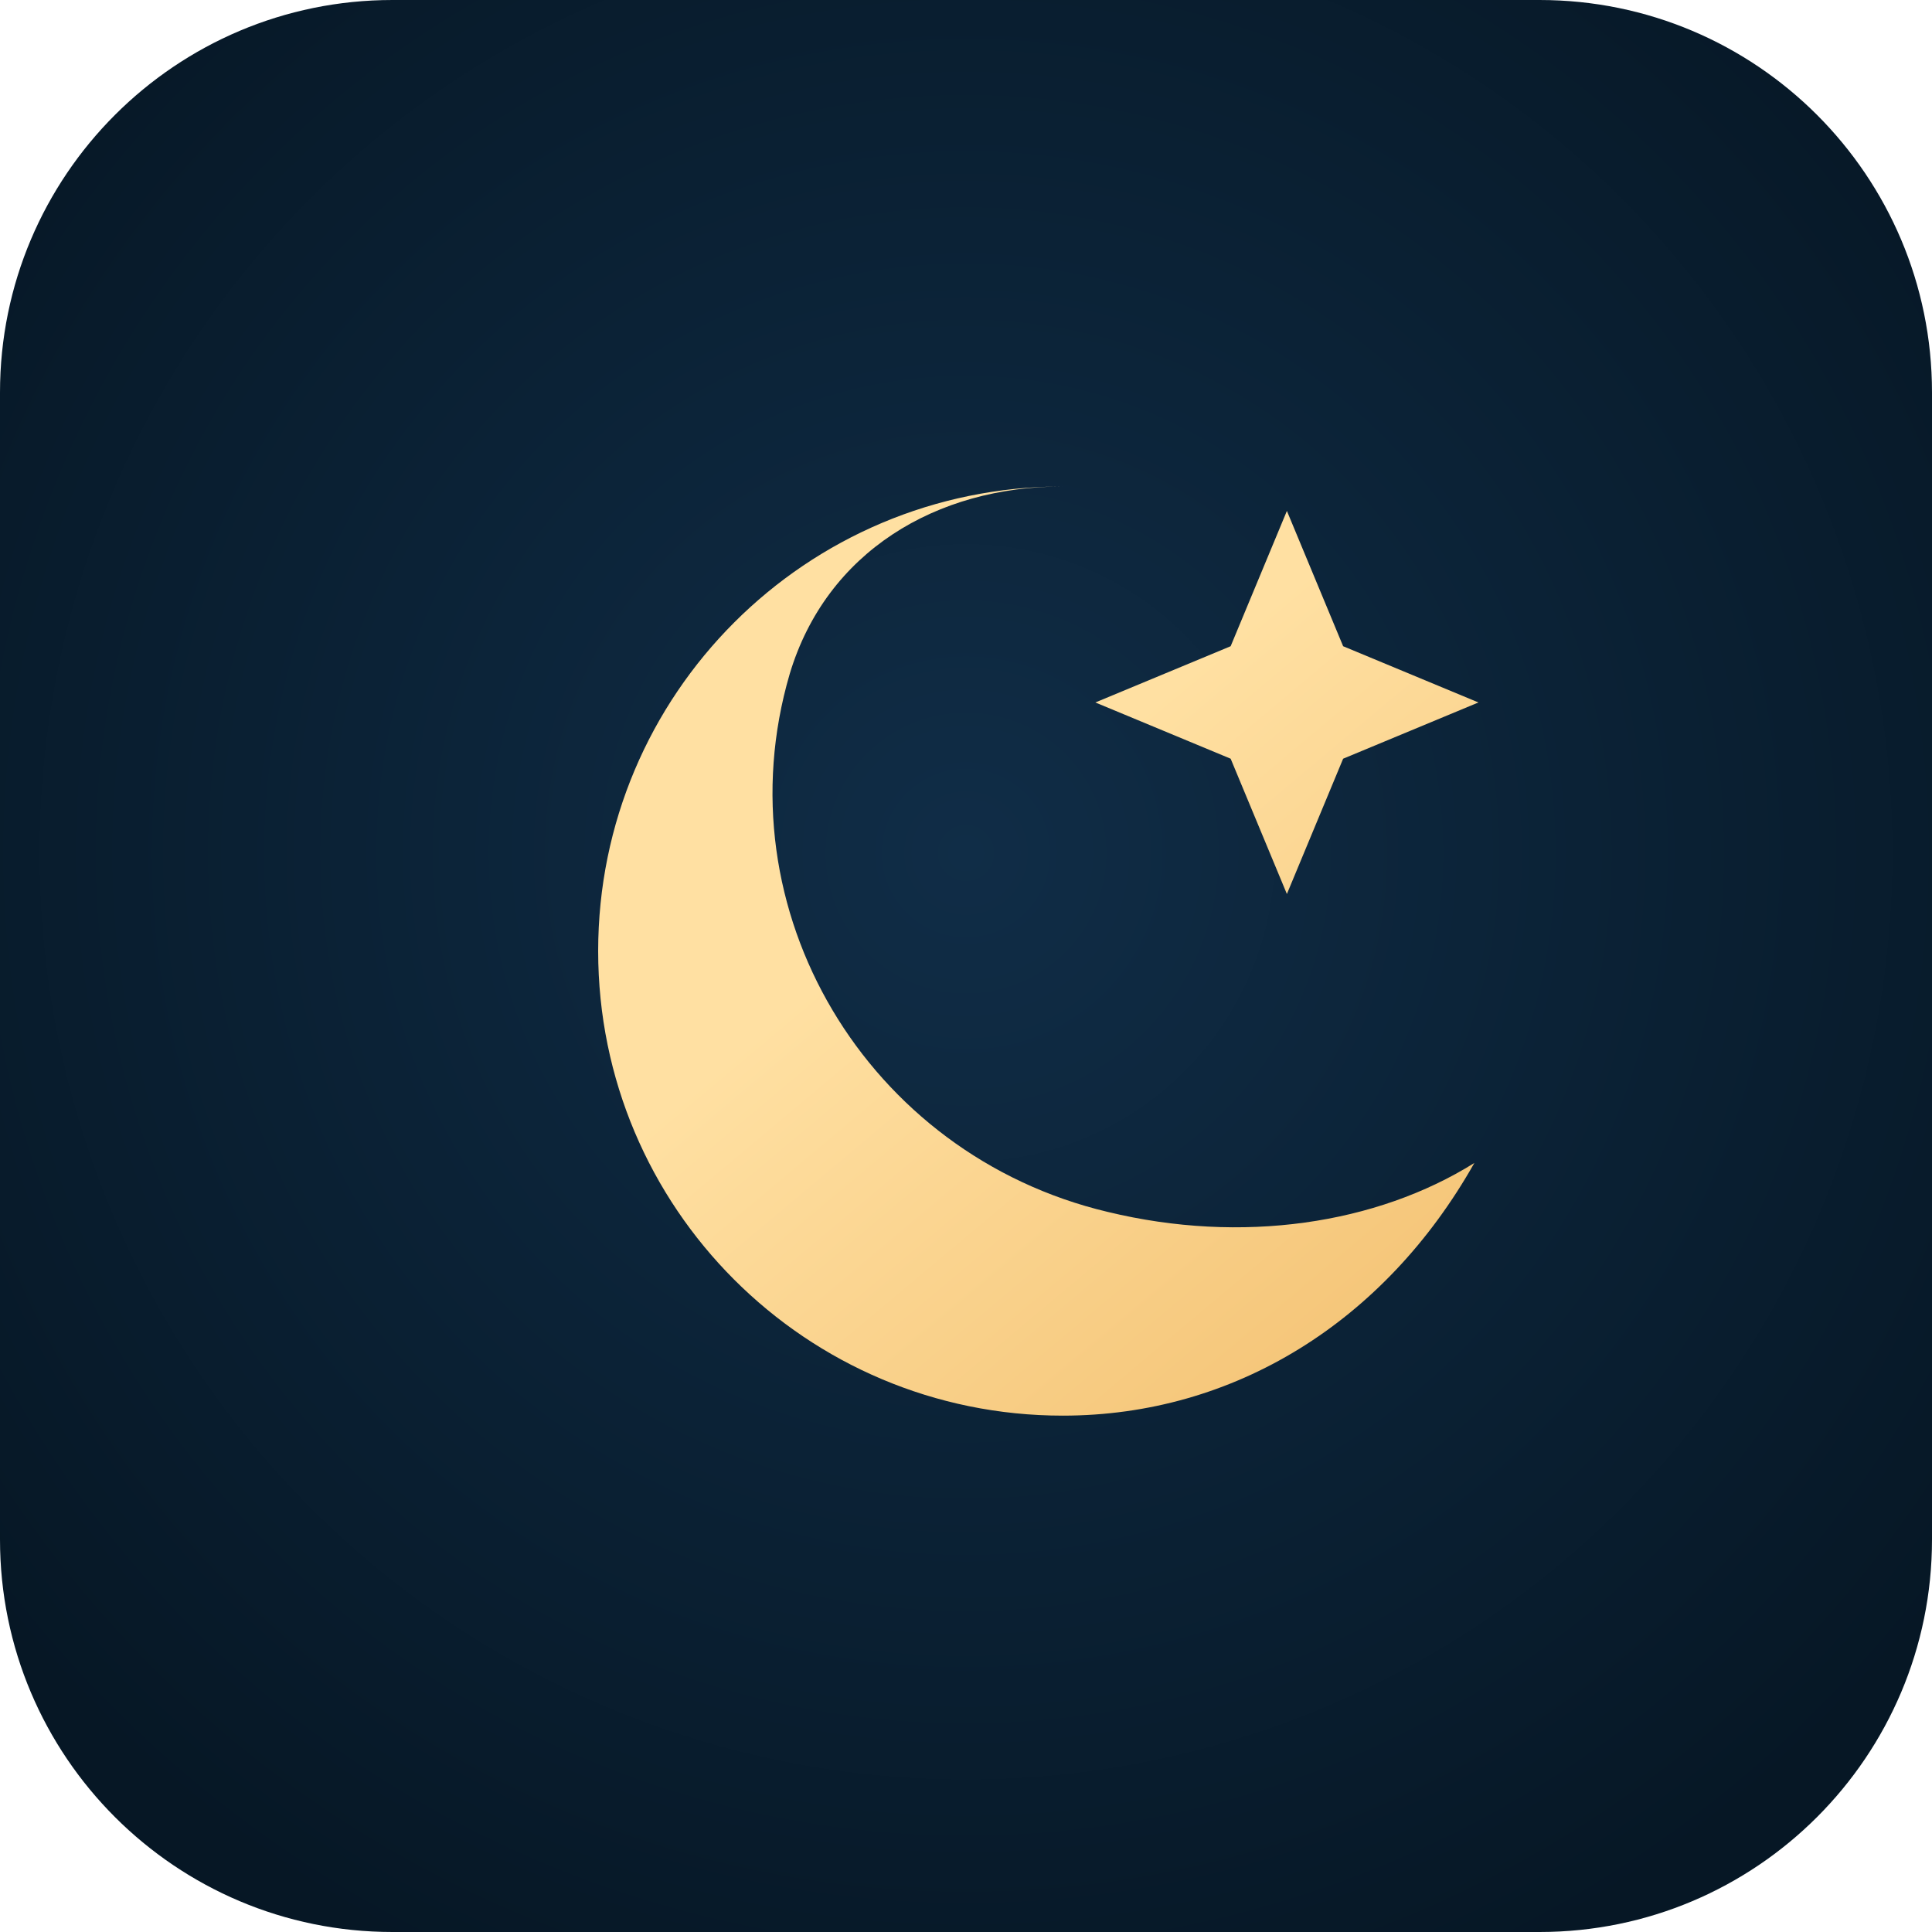
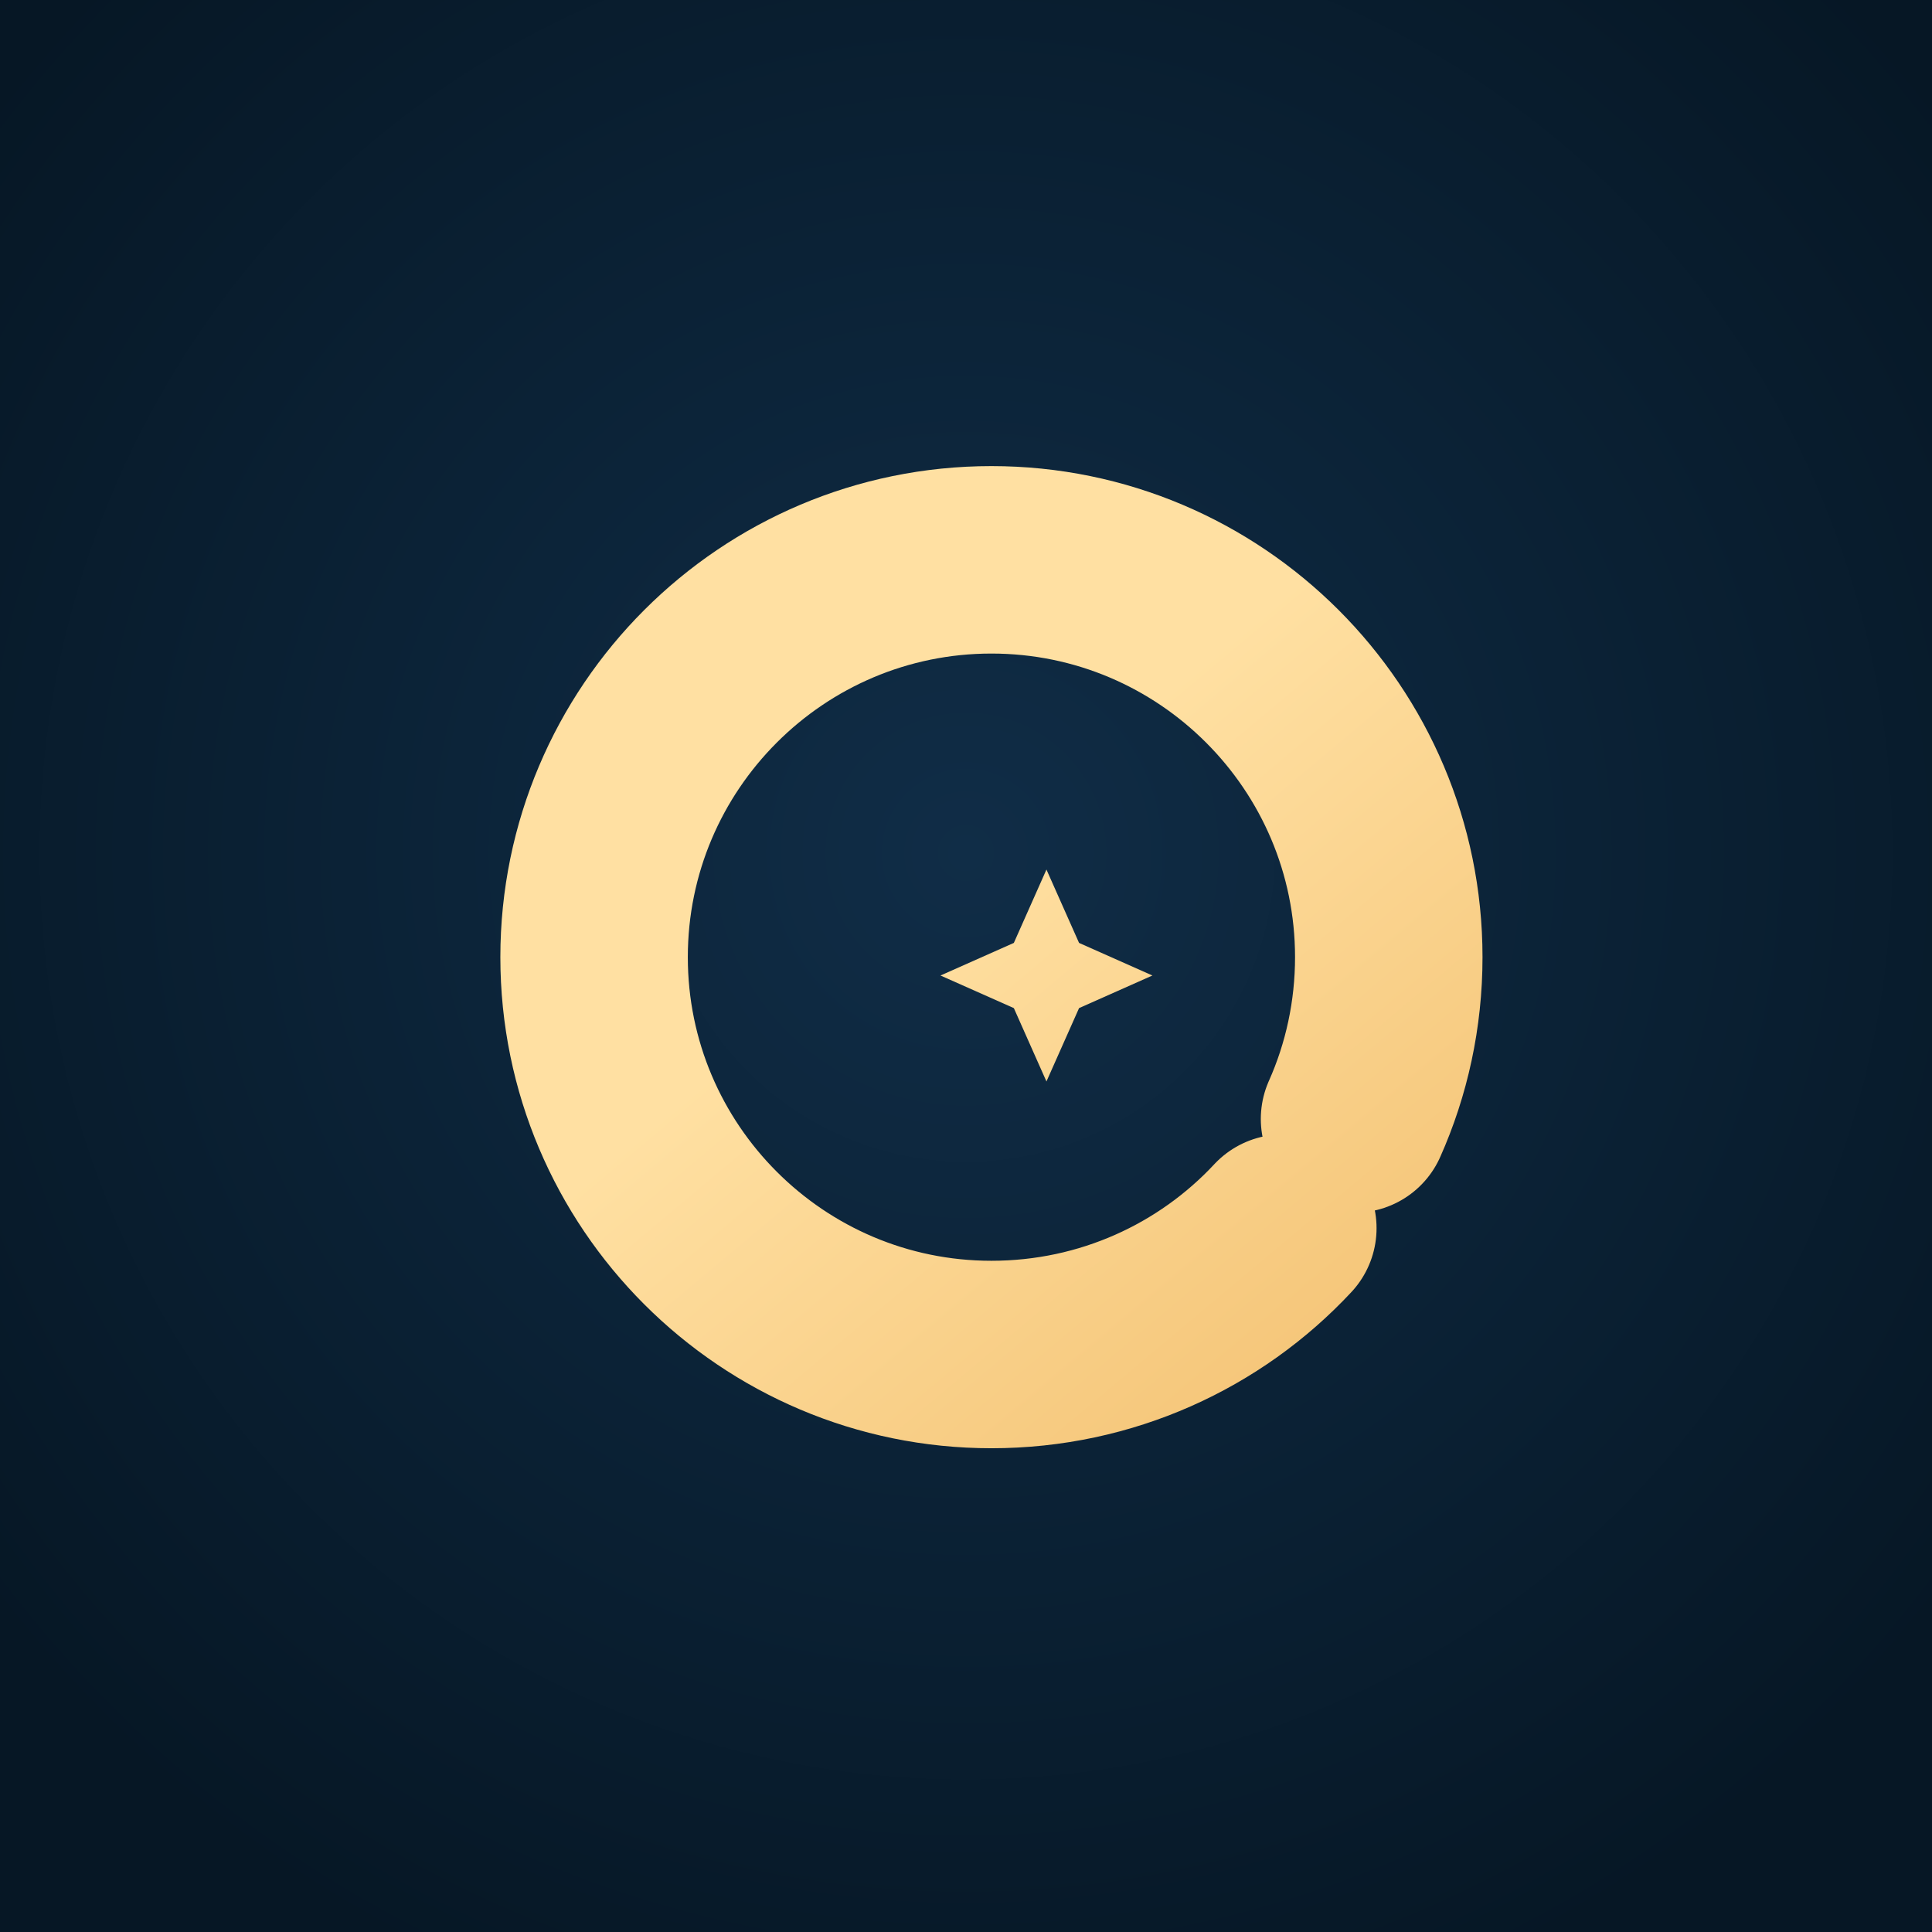
<svg xmlns="http://www.w3.org/2000/svg" width="512" height="512" viewBox="0 0 512 512" fill="none" role="img" aria-labelledby="title desc">
  <defs>
    <radialGradient id="qiblah-favicon-navy" cx="0" cy="0" r="1" gradientUnits="userSpaceOnUse" gradientTransform="translate(256 226) rotate(90) scale(328)">
      <stop offset="0" stop-color="#102D47" />
      <stop offset="1" stop-color="#061725" />
    </radialGradient>
    <linearGradient id="qiblah-favicon-gold" x1="137" y1="113" x2="376" y2="398" gradientUnits="userSpaceOnUse">
      <stop offset="0" stop-color="#FFE0A2" />
      <stop offset="0.52" stop-color="#F2BE6D" />
      <stop offset="1" stop-color="#C98435" />
    </linearGradient>
  </defs>
-   <rect width="512" height="512" rx="104" fill="url(#qiblah-favicon-navy)" />
+   <rect width="512" height="512" fill="url(#qiblah-favicon-navy)" />
  <g transform="translate(111 103) scale(1.08)">
-     <path fill="url(#qiblah-favicon-gold)" d="M158 24C95 24 44 75 44 138s51 114 114 114c42 0 79-23 101-62-24 15-57 20-90 12-59-14-95-74-78-132 9-30 36-46 67-46Z" />
-     <path fill="url(#qiblah-favicon-gold)" d="M213 30l13.8 33.2L260 77l-33.2 13.8L213 124l-13.8-33.2L166 77l33.2-13.8L213 30Z" />
+     <path d="M212 206C194.2 225.1 168.7 237 140.5 237C86.7 237 43 193.3 43 139.5S86.7 42 140.5 42S238 85.7 238 139.5C238 153.6 235 167.1 229.6 179.2" fill="none" stroke="url(#qiblah-favicon-gold)" stroke-width="46" stroke-linecap="round" stroke-linejoin="round" />
+     <path fill="url(#qiblah-favicon-gold)" d="M154 118l8 18 18 8-18 8-8 18-8-18-18-8 18-8 8-18Z" />
  </g>
</svg>
